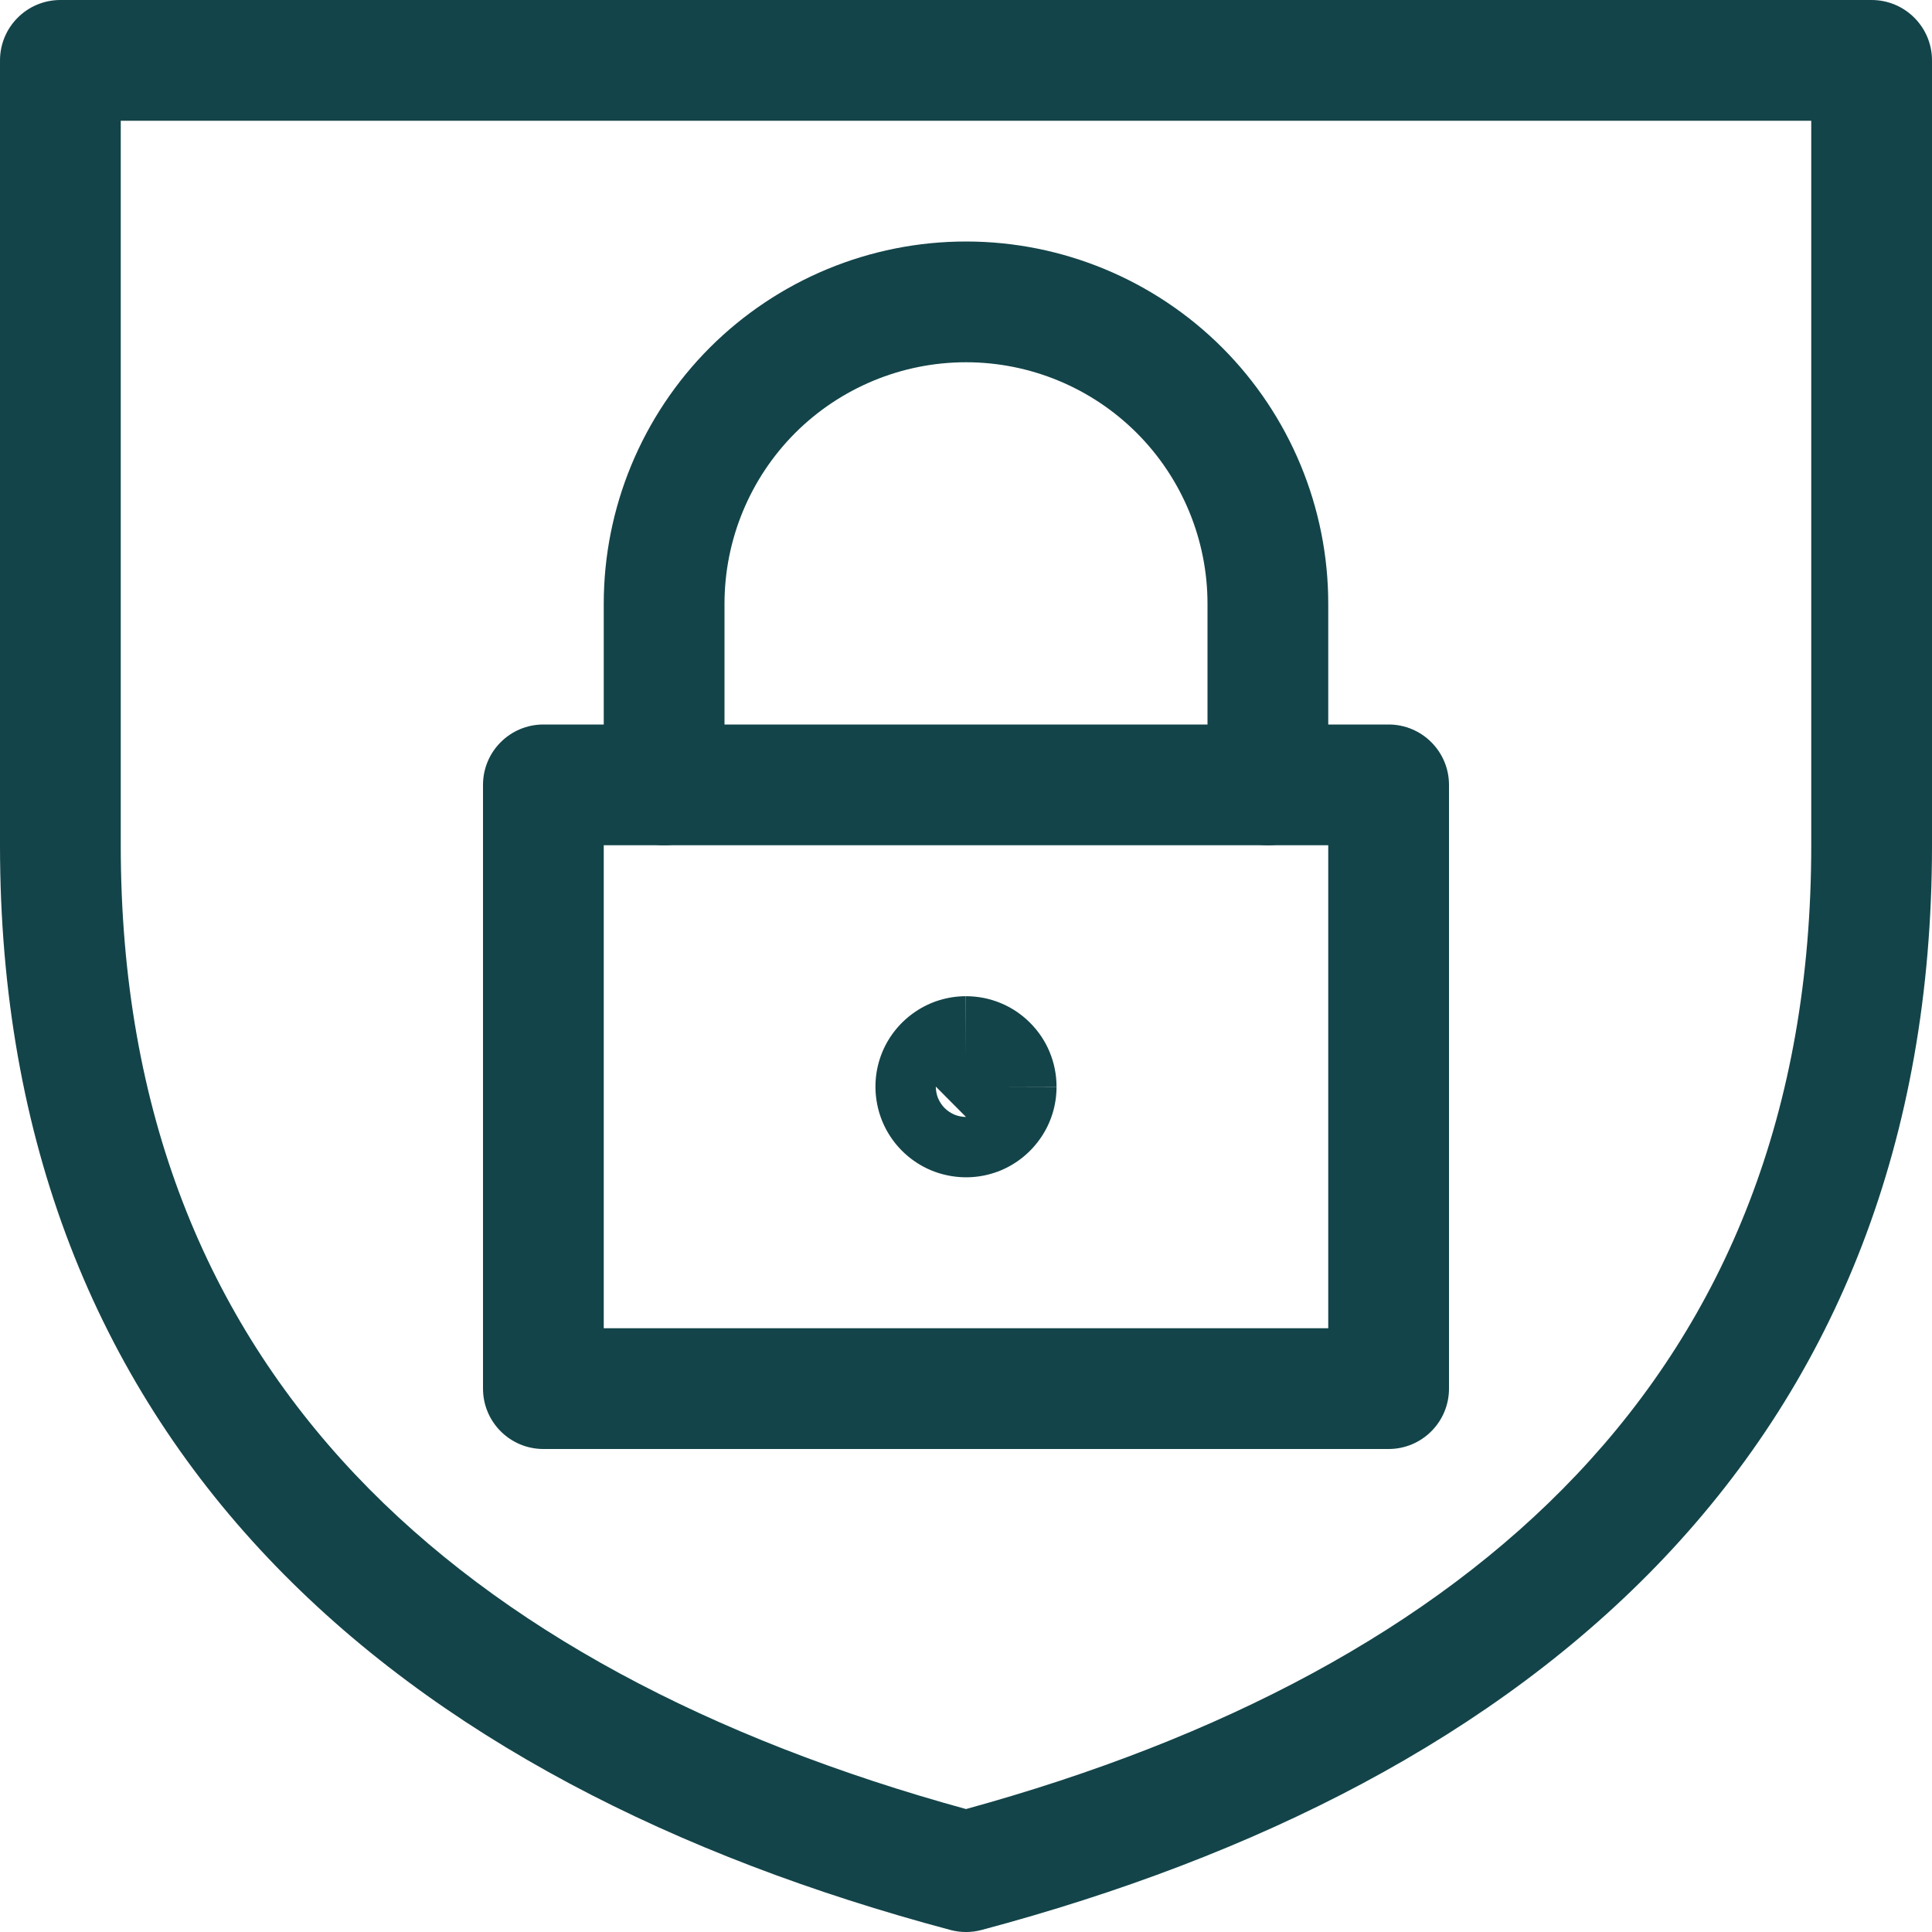
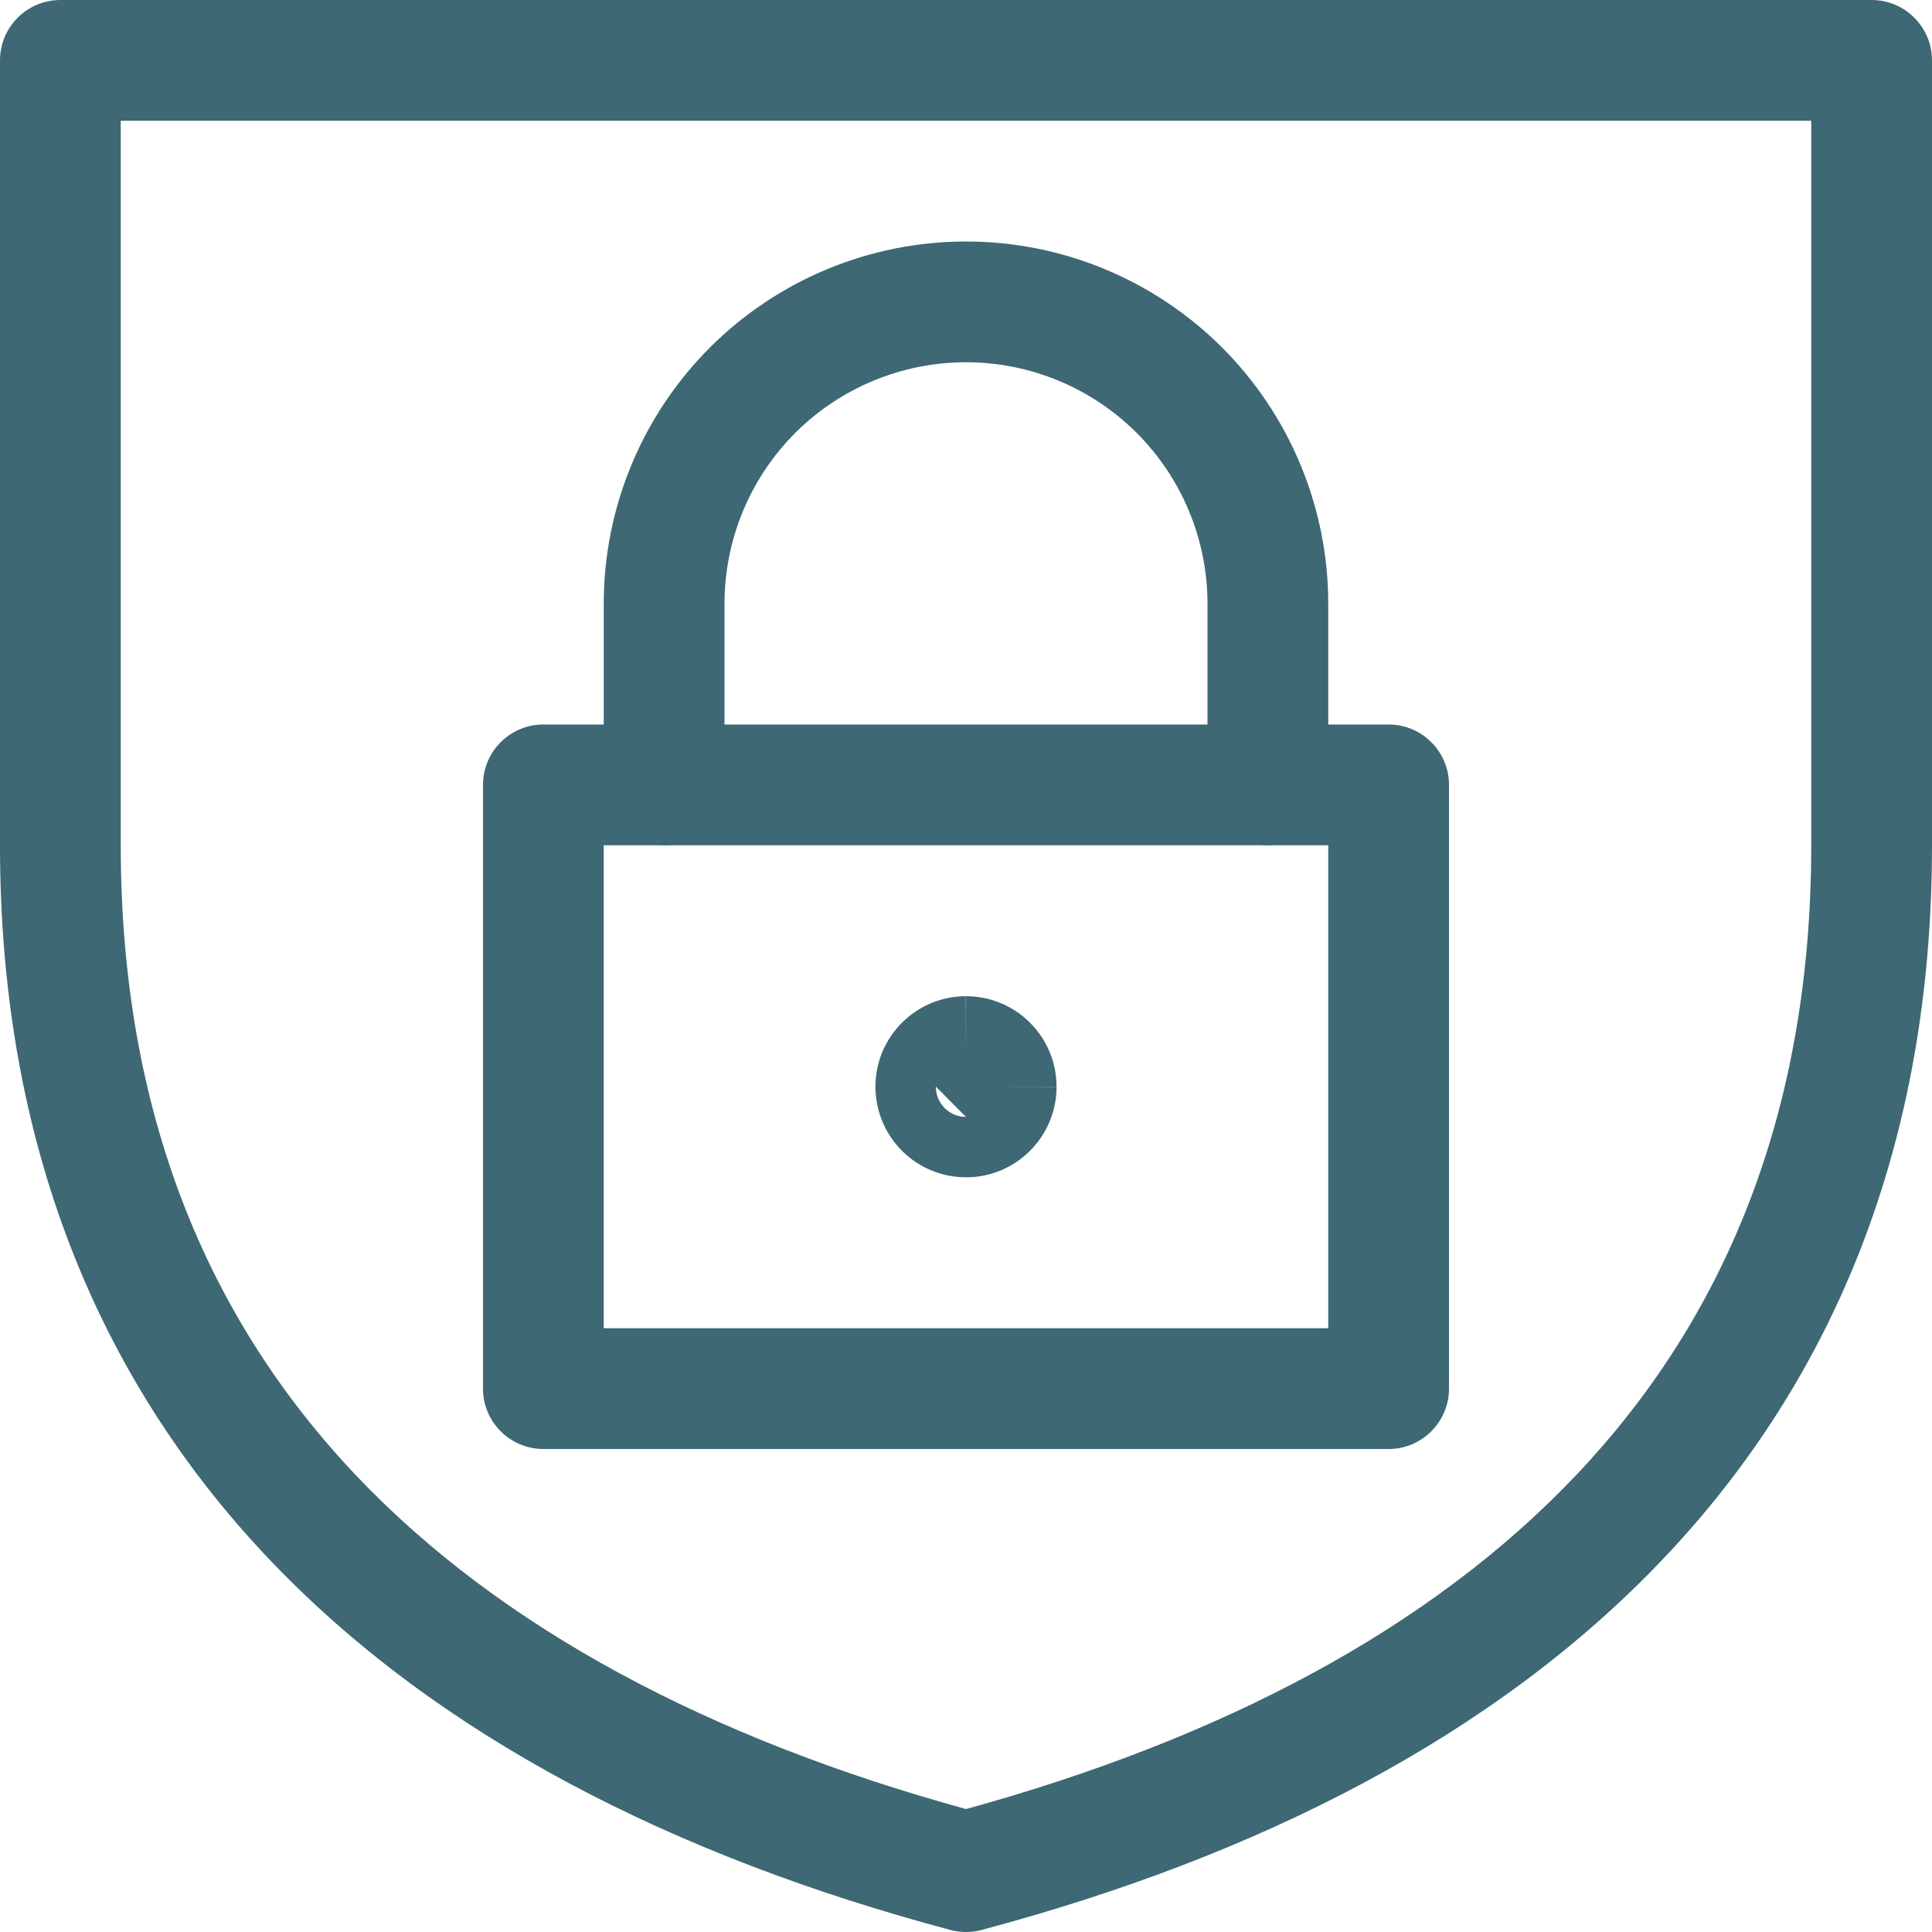
<svg xmlns="http://www.w3.org/2000/svg" width="22" height="22" viewBox="0 0 22 22" fill="none">
-   <path fill-rule="evenodd" clip-rule="evenodd" d="M5.5 8.938C5.5 8.558 5.808 8.25 6.188 8.25H15.812C16.192 8.25 16.5 8.558 16.5 8.938V15.812C16.5 16.192 16.192 16.5 15.812 16.5H6.188C5.808 16.5 5.5 16.192 5.5 15.812V8.938ZM6.875 9.625V15.125H15.125V9.625H6.875Z" fill="#134449" />
-   <path fill-rule="evenodd" clip-rule="evenodd" d="M10.999 11.344C11.135 11.344 11.269 11.37 11.394 11.422C11.519 11.473 11.633 11.55 11.729 11.646C11.825 11.742 11.902 11.856 11.953 11.981C12.005 12.106 12.031 12.241 12.031 12.376C12.031 12.58 11.971 12.779 11.857 12.948C11.744 13.117 11.583 13.25 11.395 13.328C11.206 13.406 10.999 13.426 10.799 13.386C10.599 13.347 10.415 13.248 10.271 13.104C10.127 12.96 10.028 12.776 9.989 12.576C9.949 12.376 9.969 12.169 10.047 11.98C10.125 11.792 10.258 11.631 10.427 11.518C10.596 11.404 10.796 11.344 10.999 11.344ZM11 12.031V11.344C11 11.344 10.999 11.344 10.999 11.344C10.999 11.344 10.998 11.344 10.998 11.344L11 12.031ZM11.344 12.375H12.031C12.031 12.375 12.031 12.376 12.031 12.376C12.031 12.376 12.031 12.377 12.031 12.377L11.344 12.375ZM11.001 12.719C11.001 12.719 11 12.719 11 12.719L11.001 12.719ZM11 12.719C10.977 12.719 10.955 12.716 10.933 12.712C10.911 12.708 10.89 12.701 10.869 12.693C10.828 12.675 10.789 12.65 10.757 12.618C10.725 12.586 10.7 12.547 10.682 12.506C10.674 12.485 10.667 12.464 10.663 12.442C10.659 12.42 10.656 12.398 10.656 12.375C10.656 12.374 10.656 12.374 10.656 12.373C10.656 12.374 10.656 12.374 10.656 12.375L10.656 12.373H10.656" fill="#134449" />
-   <path fill-rule="evenodd" clip-rule="evenodd" d="M11 4.125C10.271 4.125 9.571 4.415 9.055 4.93C8.54 5.446 8.25 6.146 8.25 6.875V8.938C8.25 9.317 7.942 9.625 7.562 9.625C7.183 9.625 6.875 9.317 6.875 8.938V6.875C6.875 5.781 7.31 4.732 8.083 3.958C8.857 3.185 9.906 2.75 11 2.75C12.094 2.75 13.143 3.185 13.917 3.958C14.69 4.732 15.125 5.781 15.125 6.875V8.938C15.125 9.317 14.817 9.625 14.438 9.625C14.058 9.625 13.75 9.317 13.75 8.938V6.875C13.75 6.146 13.46 5.446 12.944 4.93C12.429 4.415 11.729 4.125 11 4.125Z" fill="#134449" />
-   <path fill-rule="evenodd" clip-rule="evenodd" d="M0 0.688C0 0.308 0.308 0 0.688 0H21.312C21.692 0 22 0.308 22 0.688V9.625C22 13 20.894 15.685 18.953 17.736C17.025 19.773 14.318 21.139 11.177 21.977C11.061 22.008 10.939 22.008 10.823 21.977C7.685 21.14 4.978 19.775 3.05 17.739C1.108 15.688 0 13.002 0 9.625V0.688ZM1.375 1.375V9.625C1.375 12.674 2.364 15.015 4.048 16.794C5.712 18.551 8.098 19.802 11 20.6C13.905 19.801 16.291 18.549 17.954 16.791C19.638 15.012 20.625 12.671 20.625 9.625V1.375H1.375Z" fill="#134449" />
+   <path fill-rule="evenodd" clip-rule="evenodd" d="M5.5 8.938C5.5 8.558 5.808 8.25 6.188 8.25H15.812C16.192 8.25 16.5 8.558 16.5 8.938V15.812C16.5 16.192 16.192 16.5 15.812 16.5H6.188C5.808 16.5 5.5 16.192 5.5 15.812V8.938ZM6.875 9.625V15.125H15.125V9.625H6.875Z" fill="#3D6874" />
+   <path fill-rule="evenodd" clip-rule="evenodd" d="M10.999 11.344C11.135 11.344 11.269 11.37 11.394 11.422C11.519 11.473 11.633 11.55 11.729 11.646C11.825 11.742 11.902 11.856 11.953 11.981C12.005 12.106 12.031 12.241 12.031 12.376C12.031 12.58 11.971 12.779 11.857 12.948C11.744 13.117 11.583 13.25 11.395 13.328C11.206 13.406 10.999 13.426 10.799 13.386C10.599 13.347 10.415 13.248 10.271 13.104C10.127 12.96 10.028 12.776 9.989 12.576C9.949 12.376 9.969 12.169 10.047 11.98C10.125 11.792 10.258 11.631 10.427 11.518C10.596 11.404 10.796 11.344 10.999 11.344ZM11 12.031V11.344C11 11.344 10.999 11.344 10.999 11.344C10.999 11.344 10.998 11.344 10.998 11.344L11 12.031ZM11.344 12.375H12.031C12.031 12.375 12.031 12.376 12.031 12.376C12.031 12.376 12.031 12.377 12.031 12.377L11.344 12.375ZM11.001 12.719C11.001 12.719 11 12.719 11 12.719L11.001 12.719ZM11 12.719C10.977 12.719 10.955 12.716 10.933 12.712C10.911 12.708 10.89 12.701 10.869 12.693C10.828 12.675 10.789 12.65 10.757 12.618C10.725 12.586 10.7 12.547 10.682 12.506C10.674 12.485 10.667 12.464 10.663 12.442C10.659 12.42 10.656 12.398 10.656 12.375C10.656 12.374 10.656 12.374 10.656 12.373C10.656 12.374 10.656 12.374 10.656 12.375L10.656 12.373H10.656" fill="#3D6874" />
+   <path fill-rule="evenodd" clip-rule="evenodd" d="M11 4.125C10.271 4.125 9.571 4.415 9.055 4.93C8.54 5.446 8.25 6.146 8.25 6.875V8.938C8.25 9.317 7.942 9.625 7.562 9.625C7.183 9.625 6.875 9.317 6.875 8.938V6.875C6.875 5.781 7.31 4.732 8.083 3.958C8.857 3.185 9.906 2.75 11 2.75C12.094 2.75 13.143 3.185 13.917 3.958C14.69 4.732 15.125 5.781 15.125 6.875V8.938C15.125 9.317 14.817 9.625 14.438 9.625C14.058 9.625 13.75 9.317 13.75 8.938V6.875C13.75 6.146 13.46 5.446 12.944 4.93C12.429 4.415 11.729 4.125 11 4.125Z" fill="#3D6874" />
+   <path fill-rule="evenodd" clip-rule="evenodd" d="M0 0.688C0 0.308 0.308 0 0.688 0H21.312C21.692 0 22 0.308 22 0.688V9.625C22 13 20.894 15.685 18.953 17.736C17.025 19.773 14.318 21.139 11.177 21.977C11.061 22.008 10.939 22.008 10.823 21.977C7.685 21.14 4.978 19.775 3.05 17.739C1.108 15.688 0 13.002 0 9.625V0.688ZM1.375 1.375V9.625C1.375 12.674 2.364 15.015 4.048 16.794C5.712 18.551 8.098 19.802 11 20.6C13.905 19.801 16.291 18.549 17.954 16.791C19.638 15.012 20.625 12.671 20.625 9.625V1.375H1.375Z" fill="#3D6874" />
</svg>
